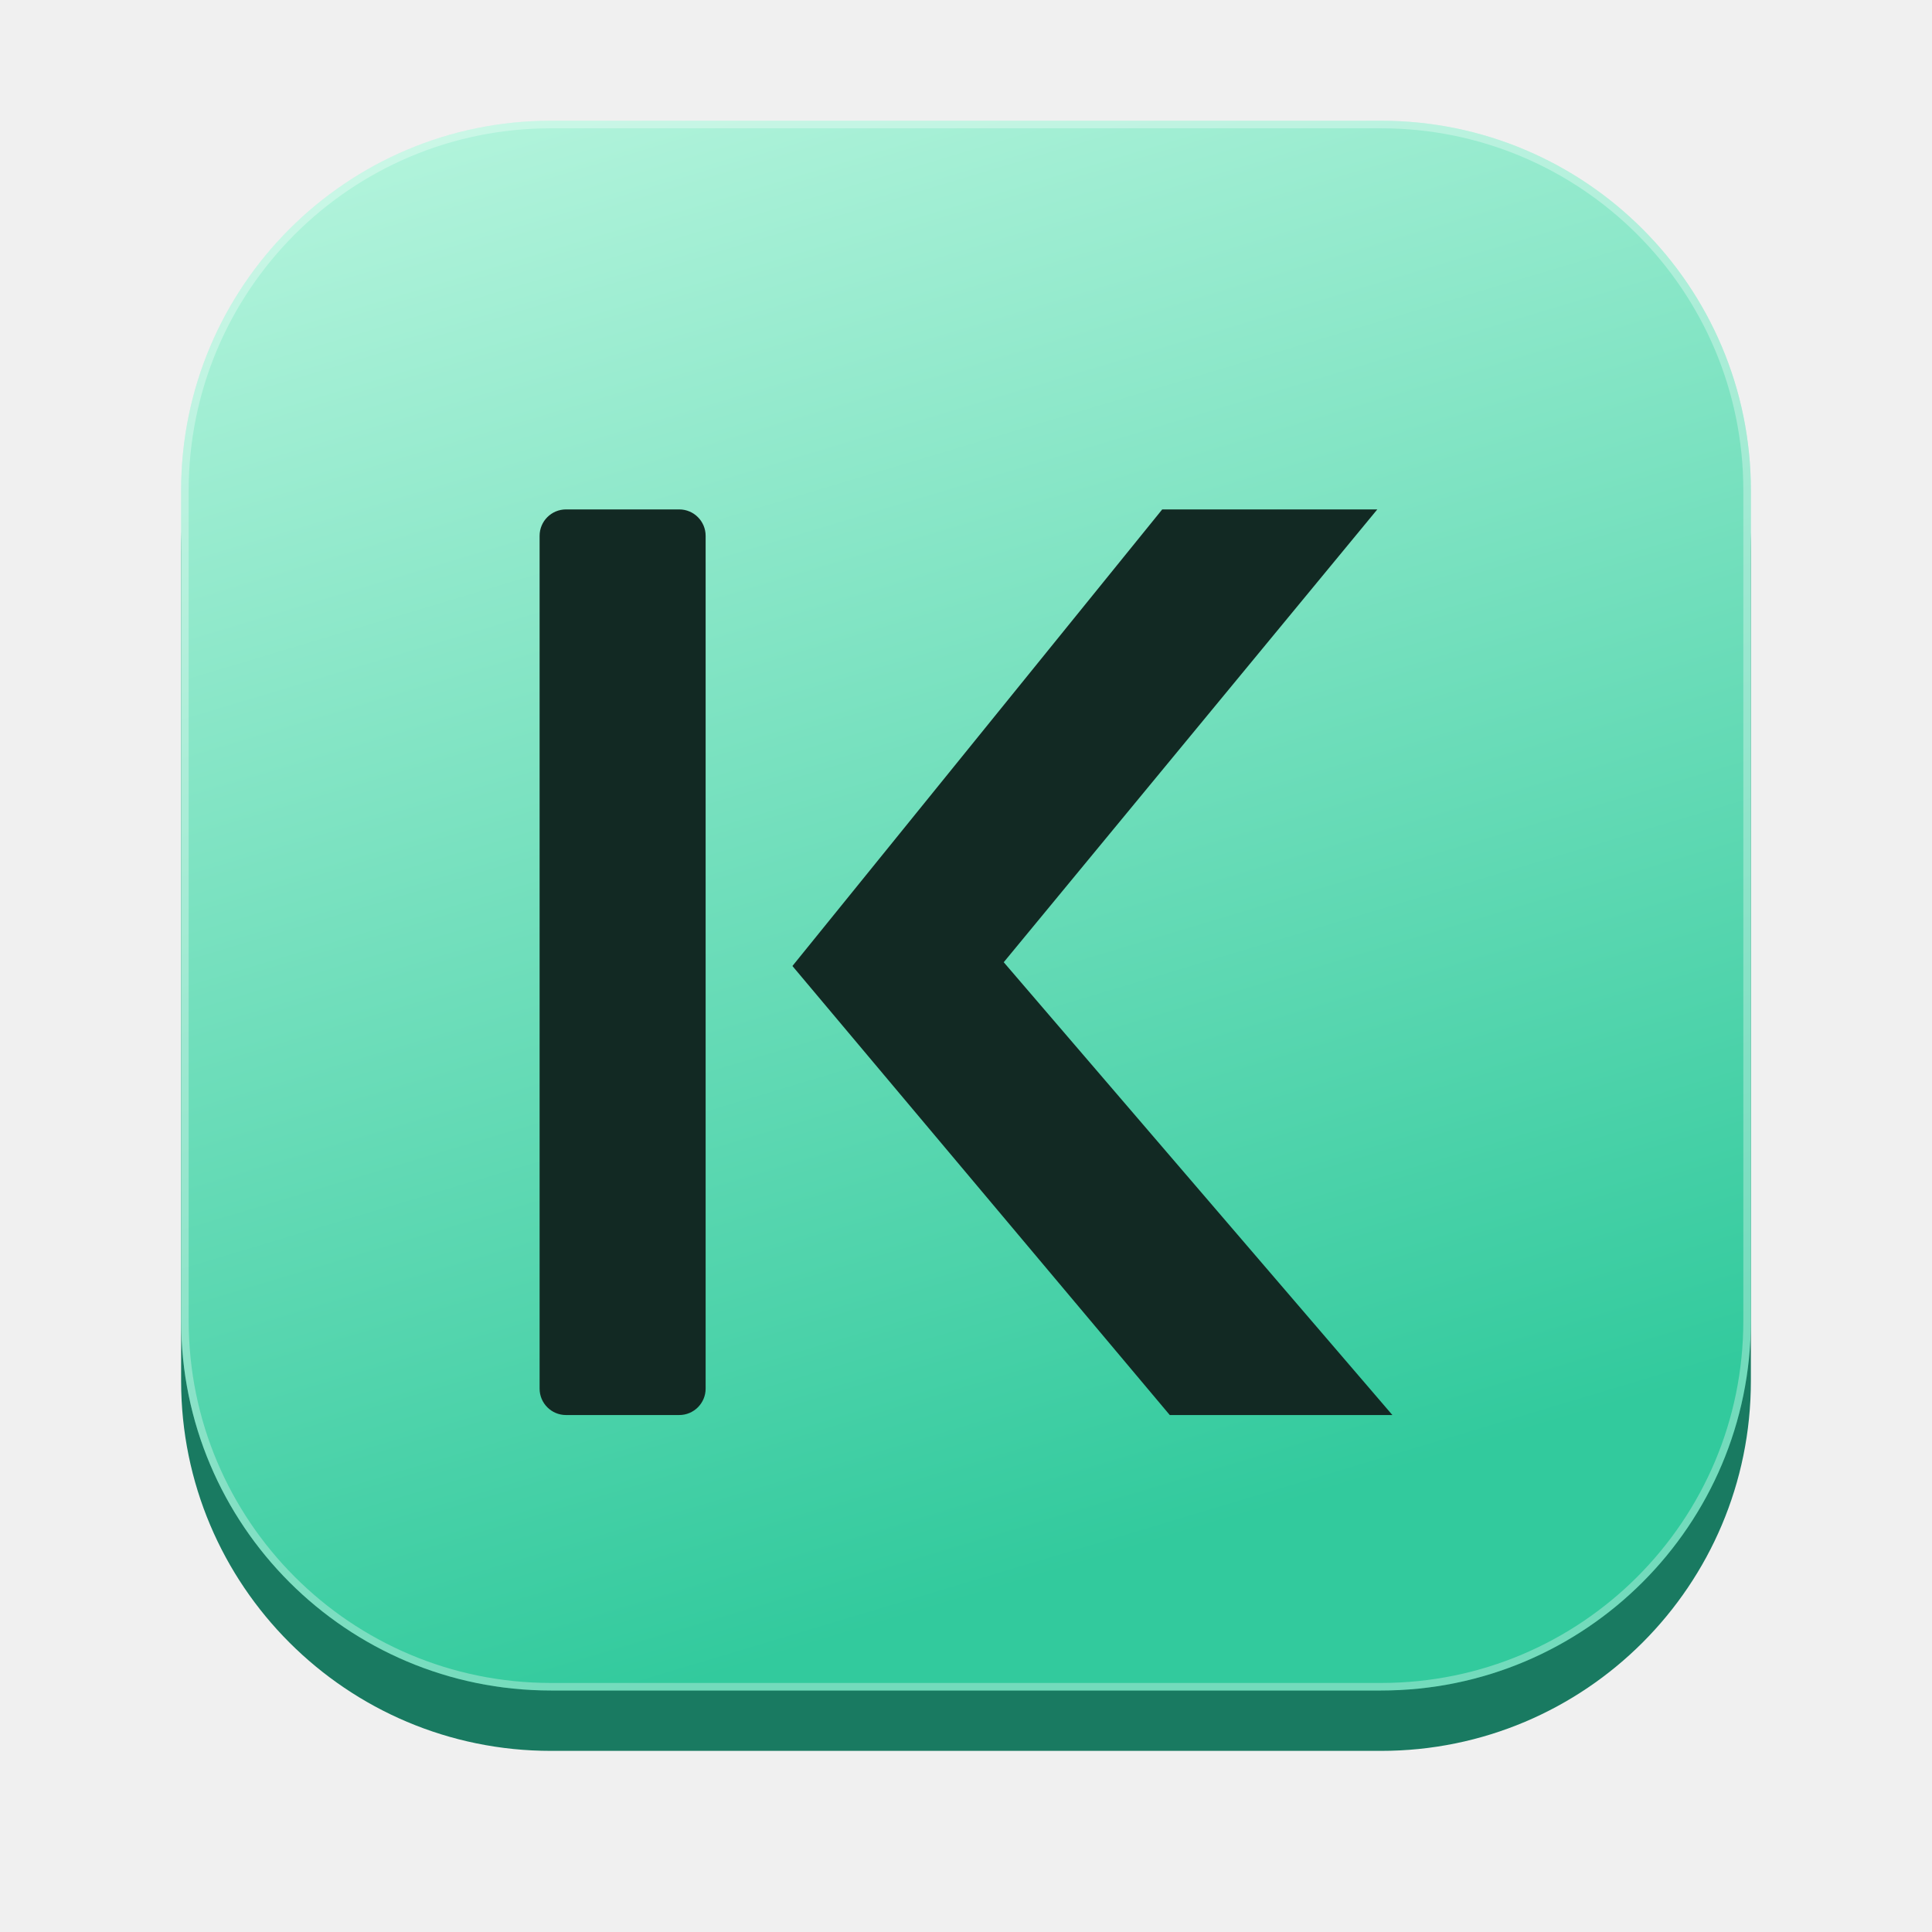
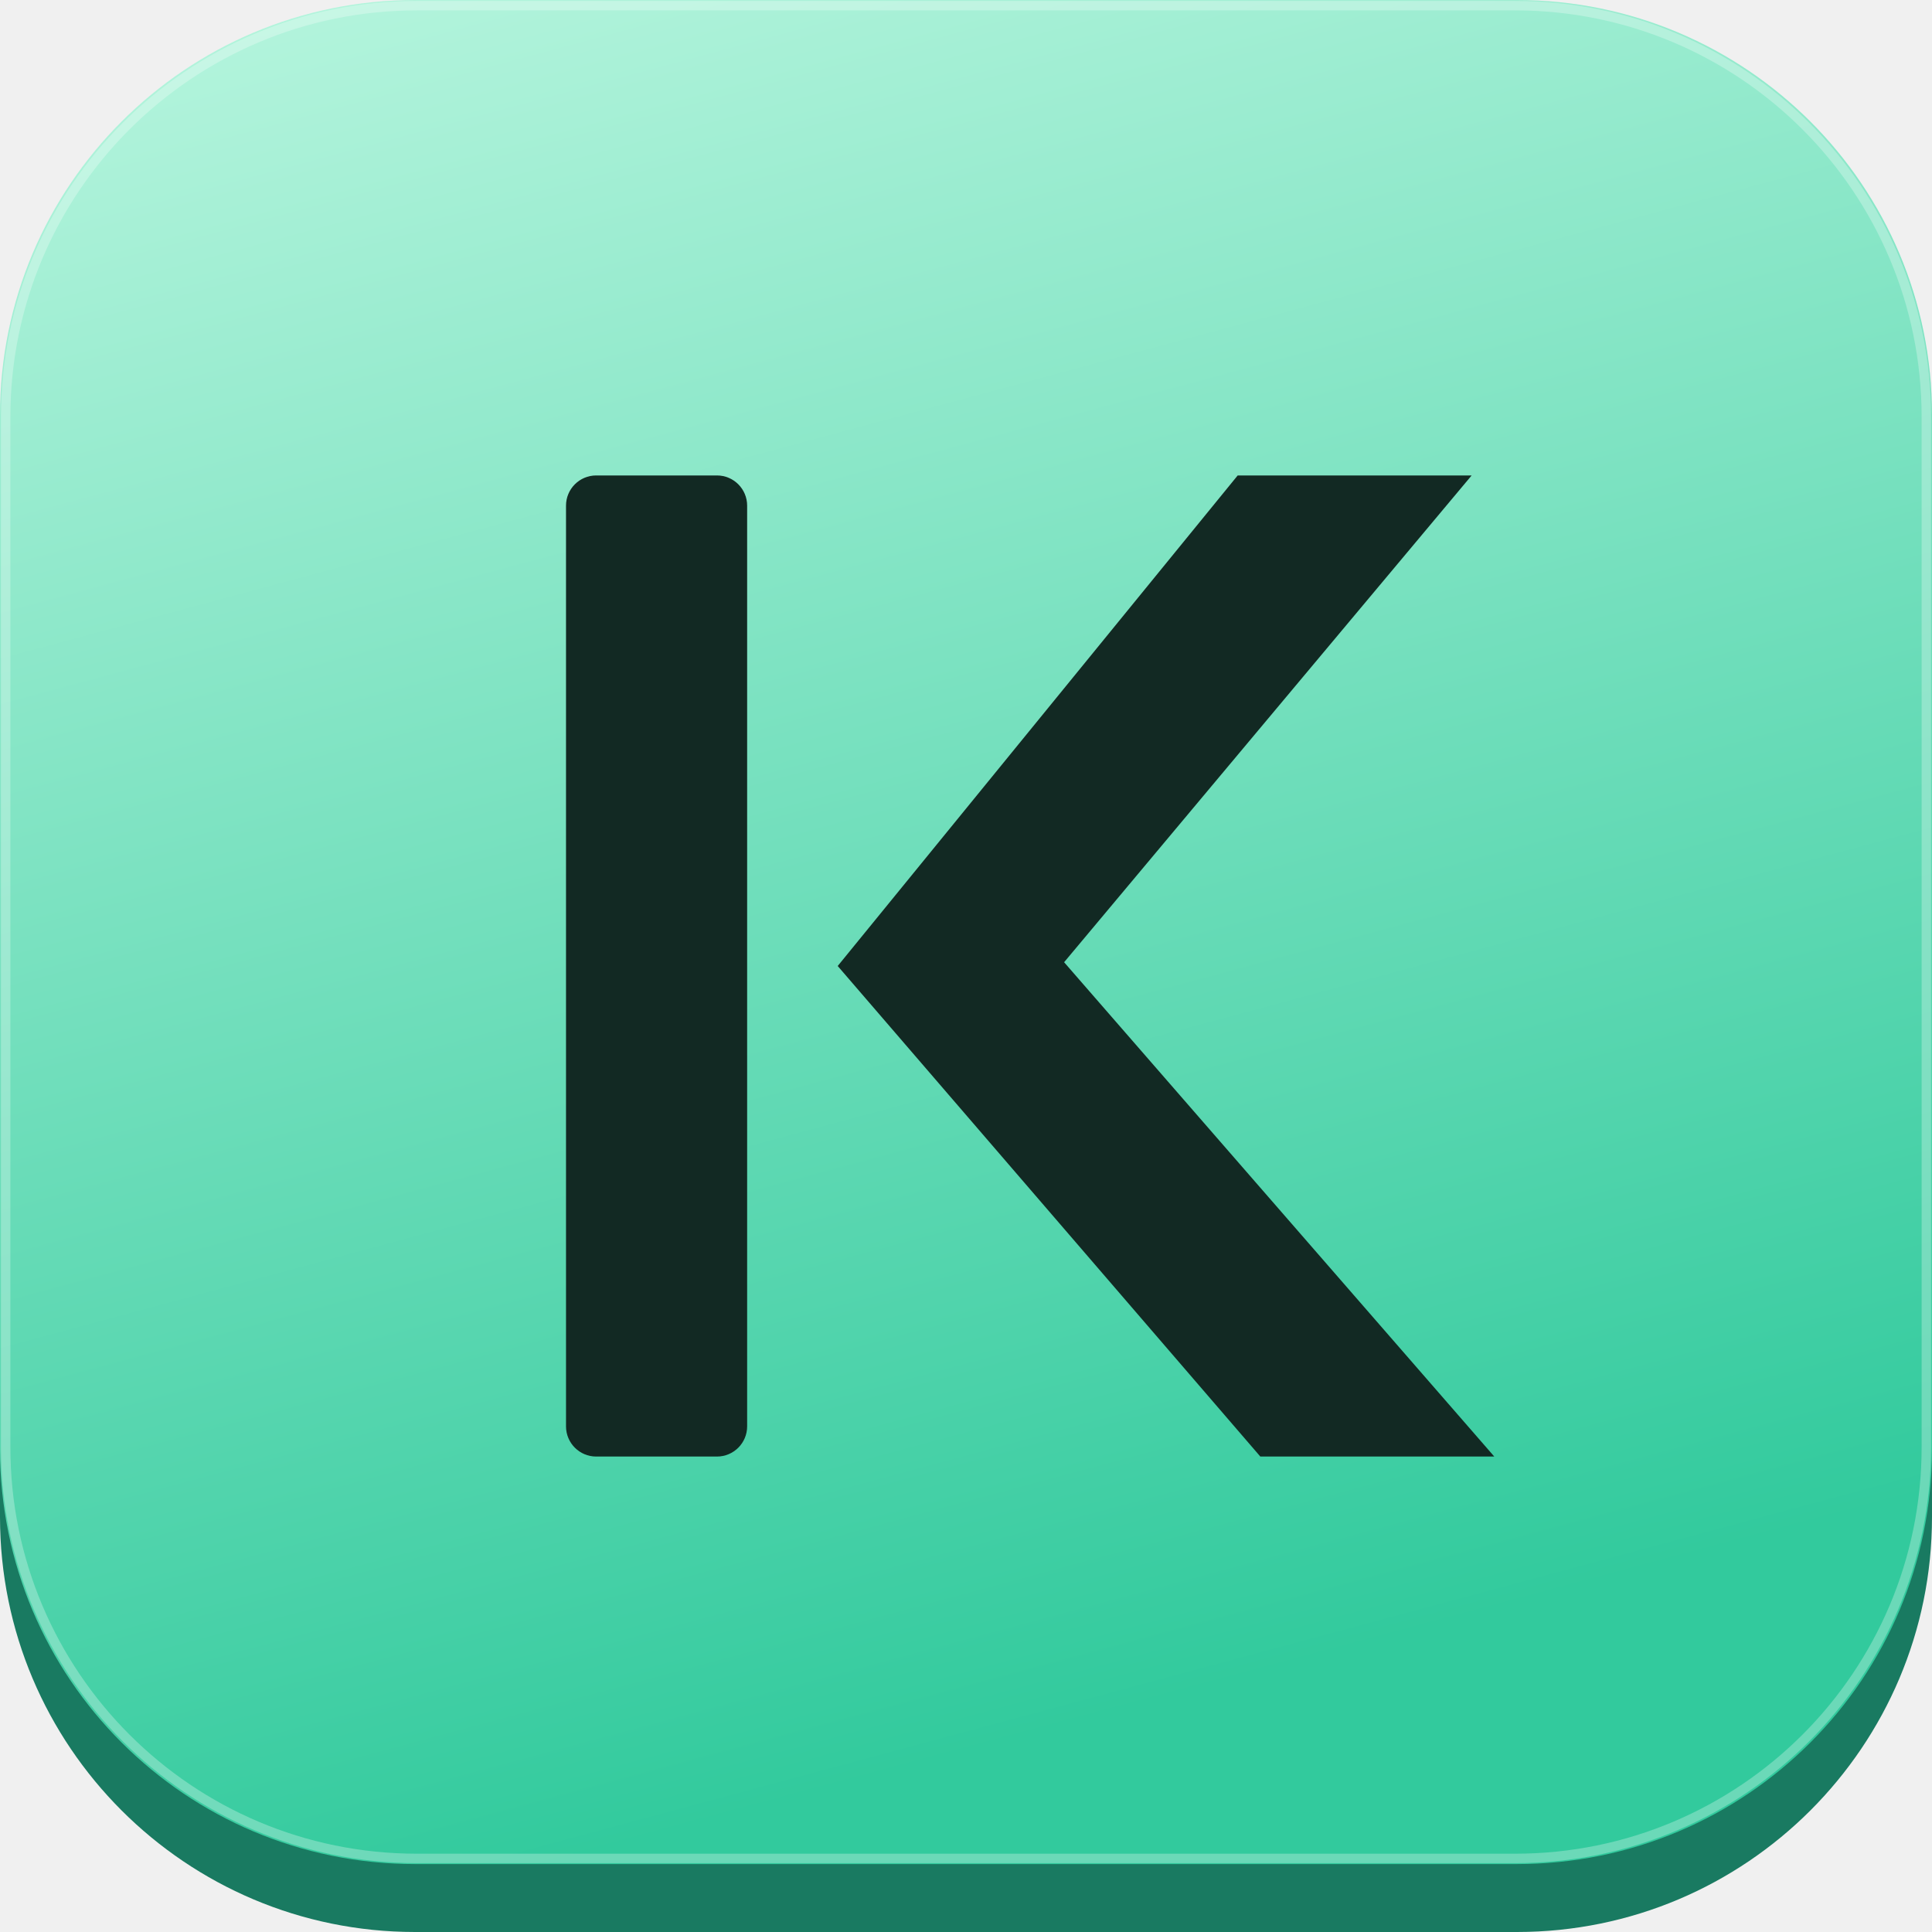
- <svg xmlns="http://www.w3.org/2000/svg" viewBox="0 0 1024 1024" role="img" aria-label="Kenglit concept: Mint keycap">
+ <svg xmlns="http://www.w3.org/2000/svg" viewBox="0 0 1024 1024" role="img" aria-label="Kenglit app icon: Mint keycap">
  <defs>
-     <linearGradient id="face" x1="0" y1="0" x2="0.3" y2="1">
+     <linearGradient id="face" x1="0" y1="0" x2="0.28" y2="1">
      <stop stop-color="#B9F6DF" />
      <stop offset="1" stop-color="#32CA9D" />
    </linearGradient>
  </defs>
-   <rect x="96" y="96" width="832" height="832" rx="196" fill="#197A61" />
-   <rect x="96" y="64" width="832" height="832" rx="196" fill="url(#face)" />
-   <rect x="98" y="66" width="828" height="828" rx="194" fill="none" stroke="#FFFFFF" stroke-opacity="0.32" stroke-width="4" />
-   <rect x="286" y="270" width="88" height="480" rx="14" fill="#122923" />
-   <path d="M420 512 616 270H730L532 510 738 750H620Z" fill="#122923" />
+   <rect x="0" y="36" width="1024" height="988" rx="220" fill="#197A61" />
+   <rect x="0" y="0" width="1024" height="988" rx="220" fill="url(#face)" />
+   <rect x="3" y="3" width="1018" height="982" rx="218" fill="none" stroke="#FFFFFF" stroke-opacity="0.28" stroke-width="5" />
+   <rect x="300" y="252" width="96" height="520" rx="16" fill="#122923" />
+   <path d="M444 512 656 252H780L564 510 792 772H668Z" fill="#122923" />
</svg>
